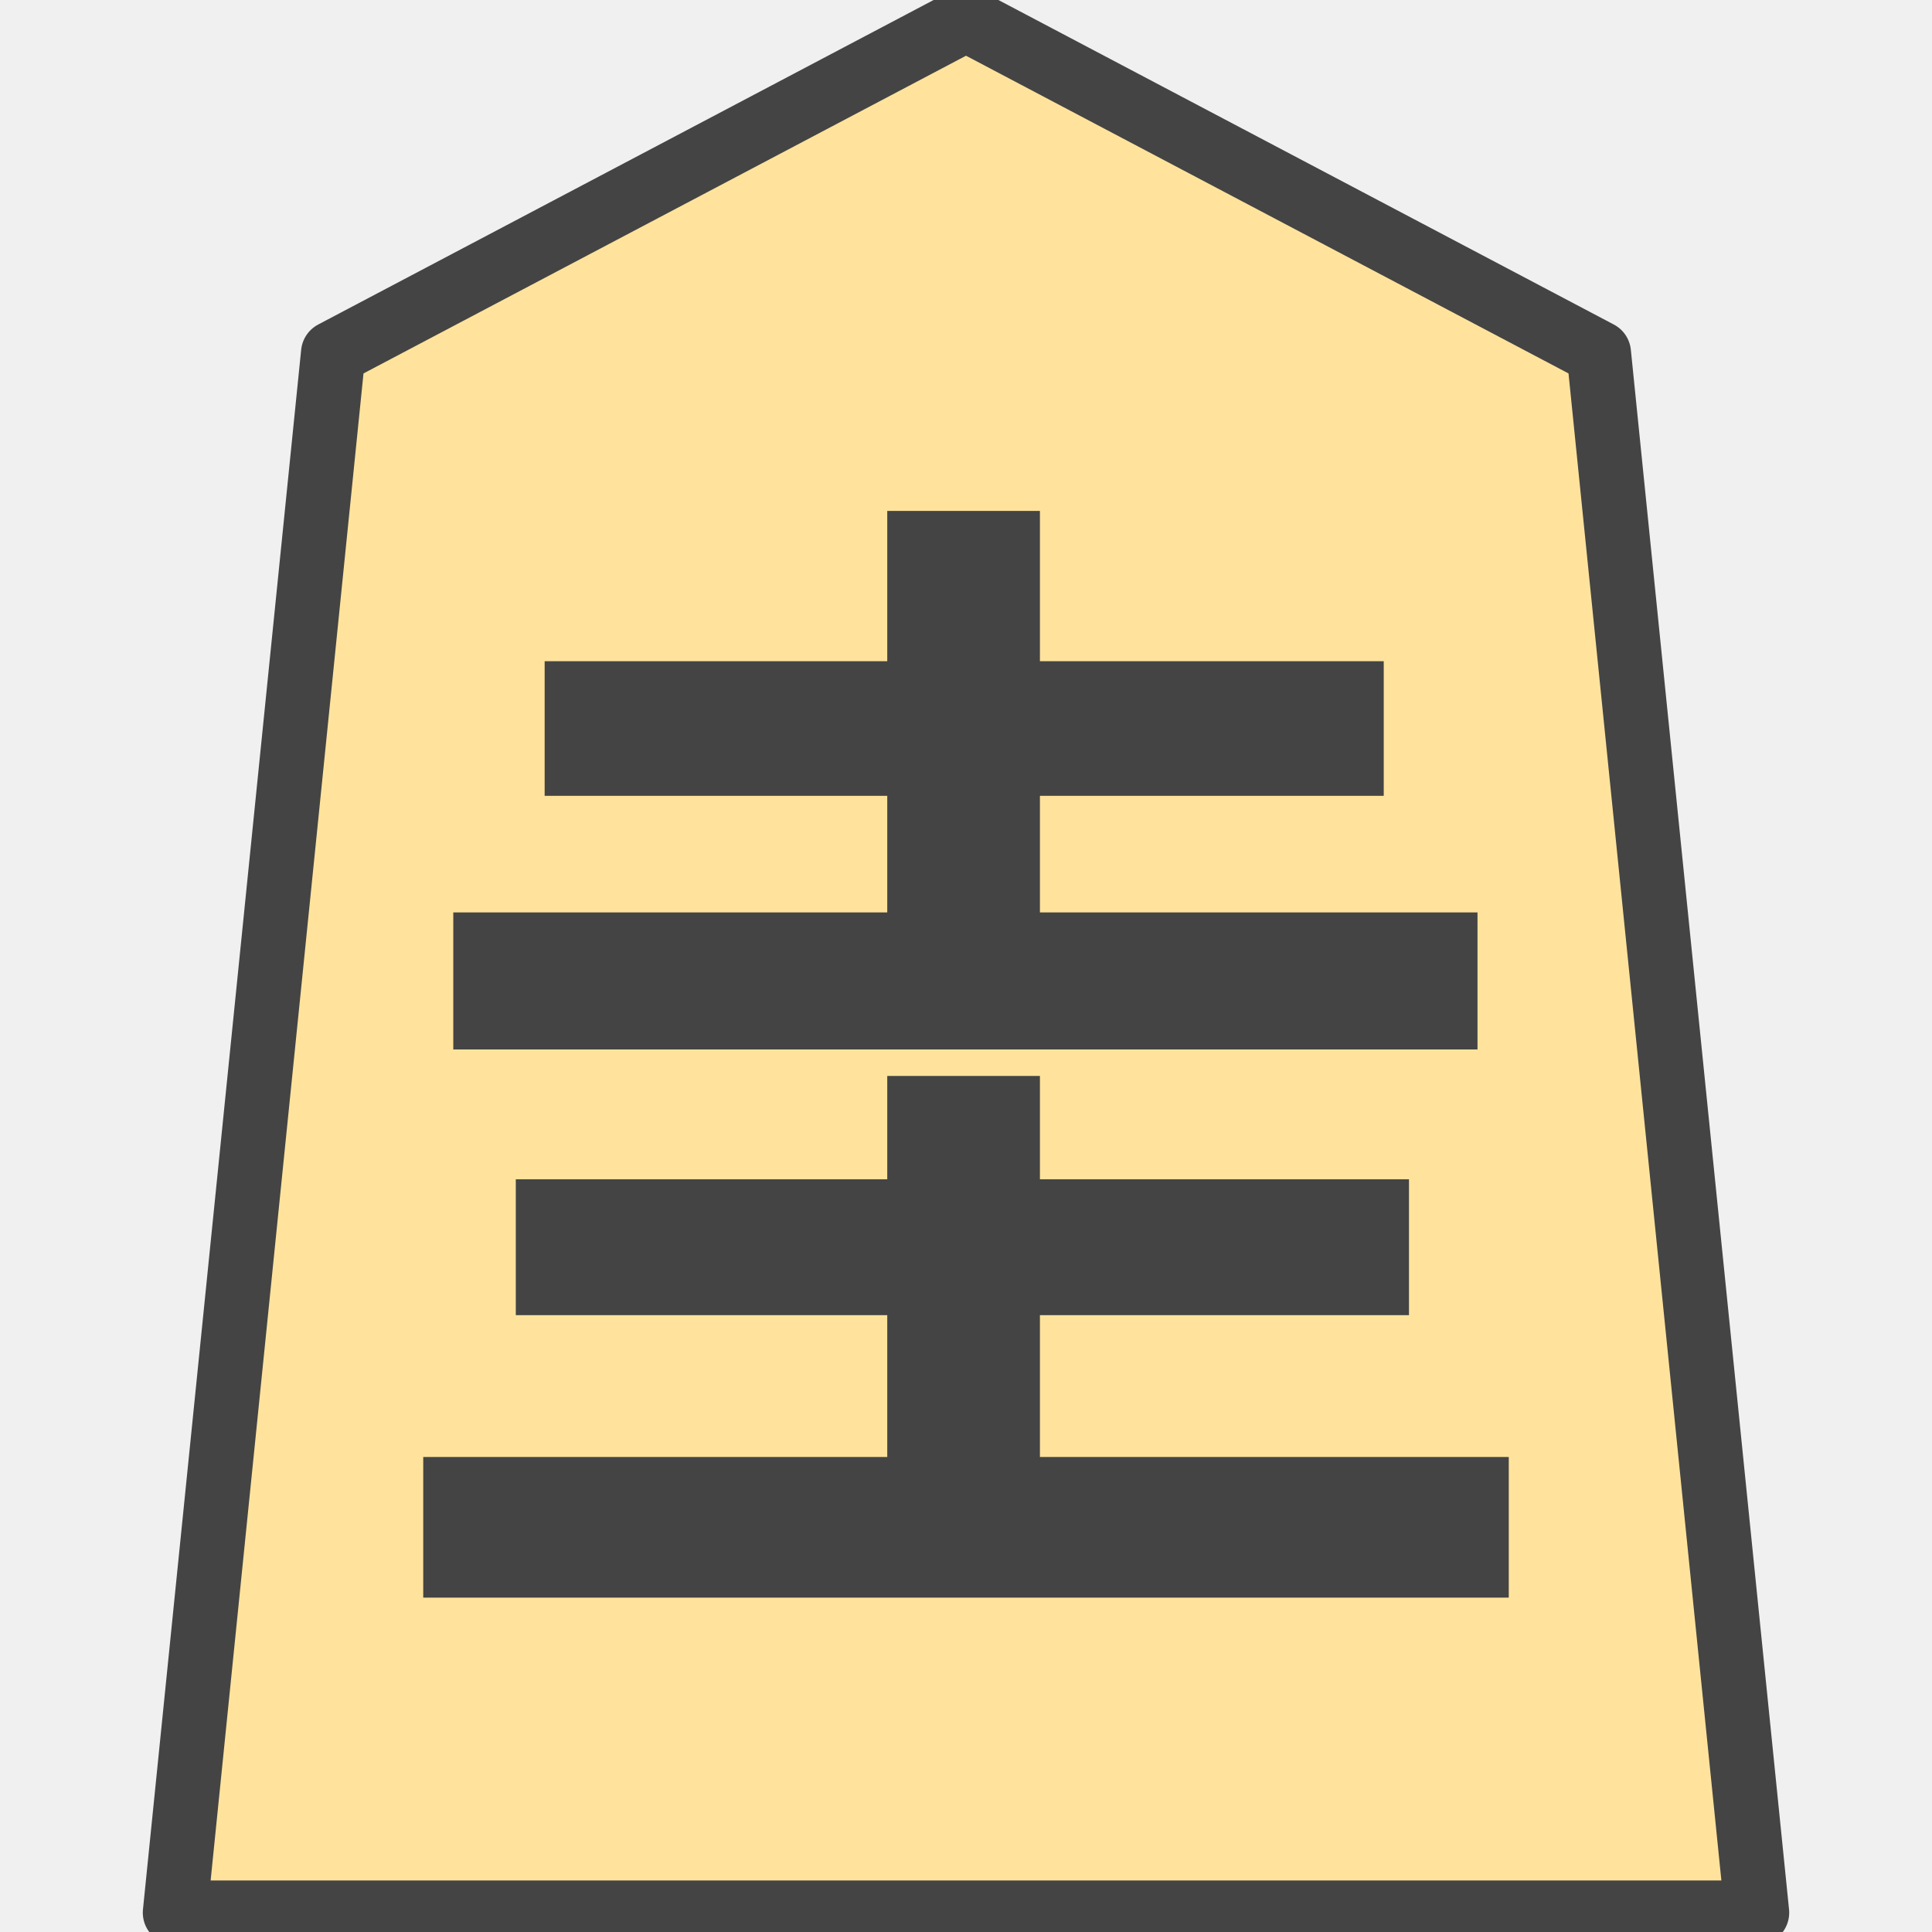
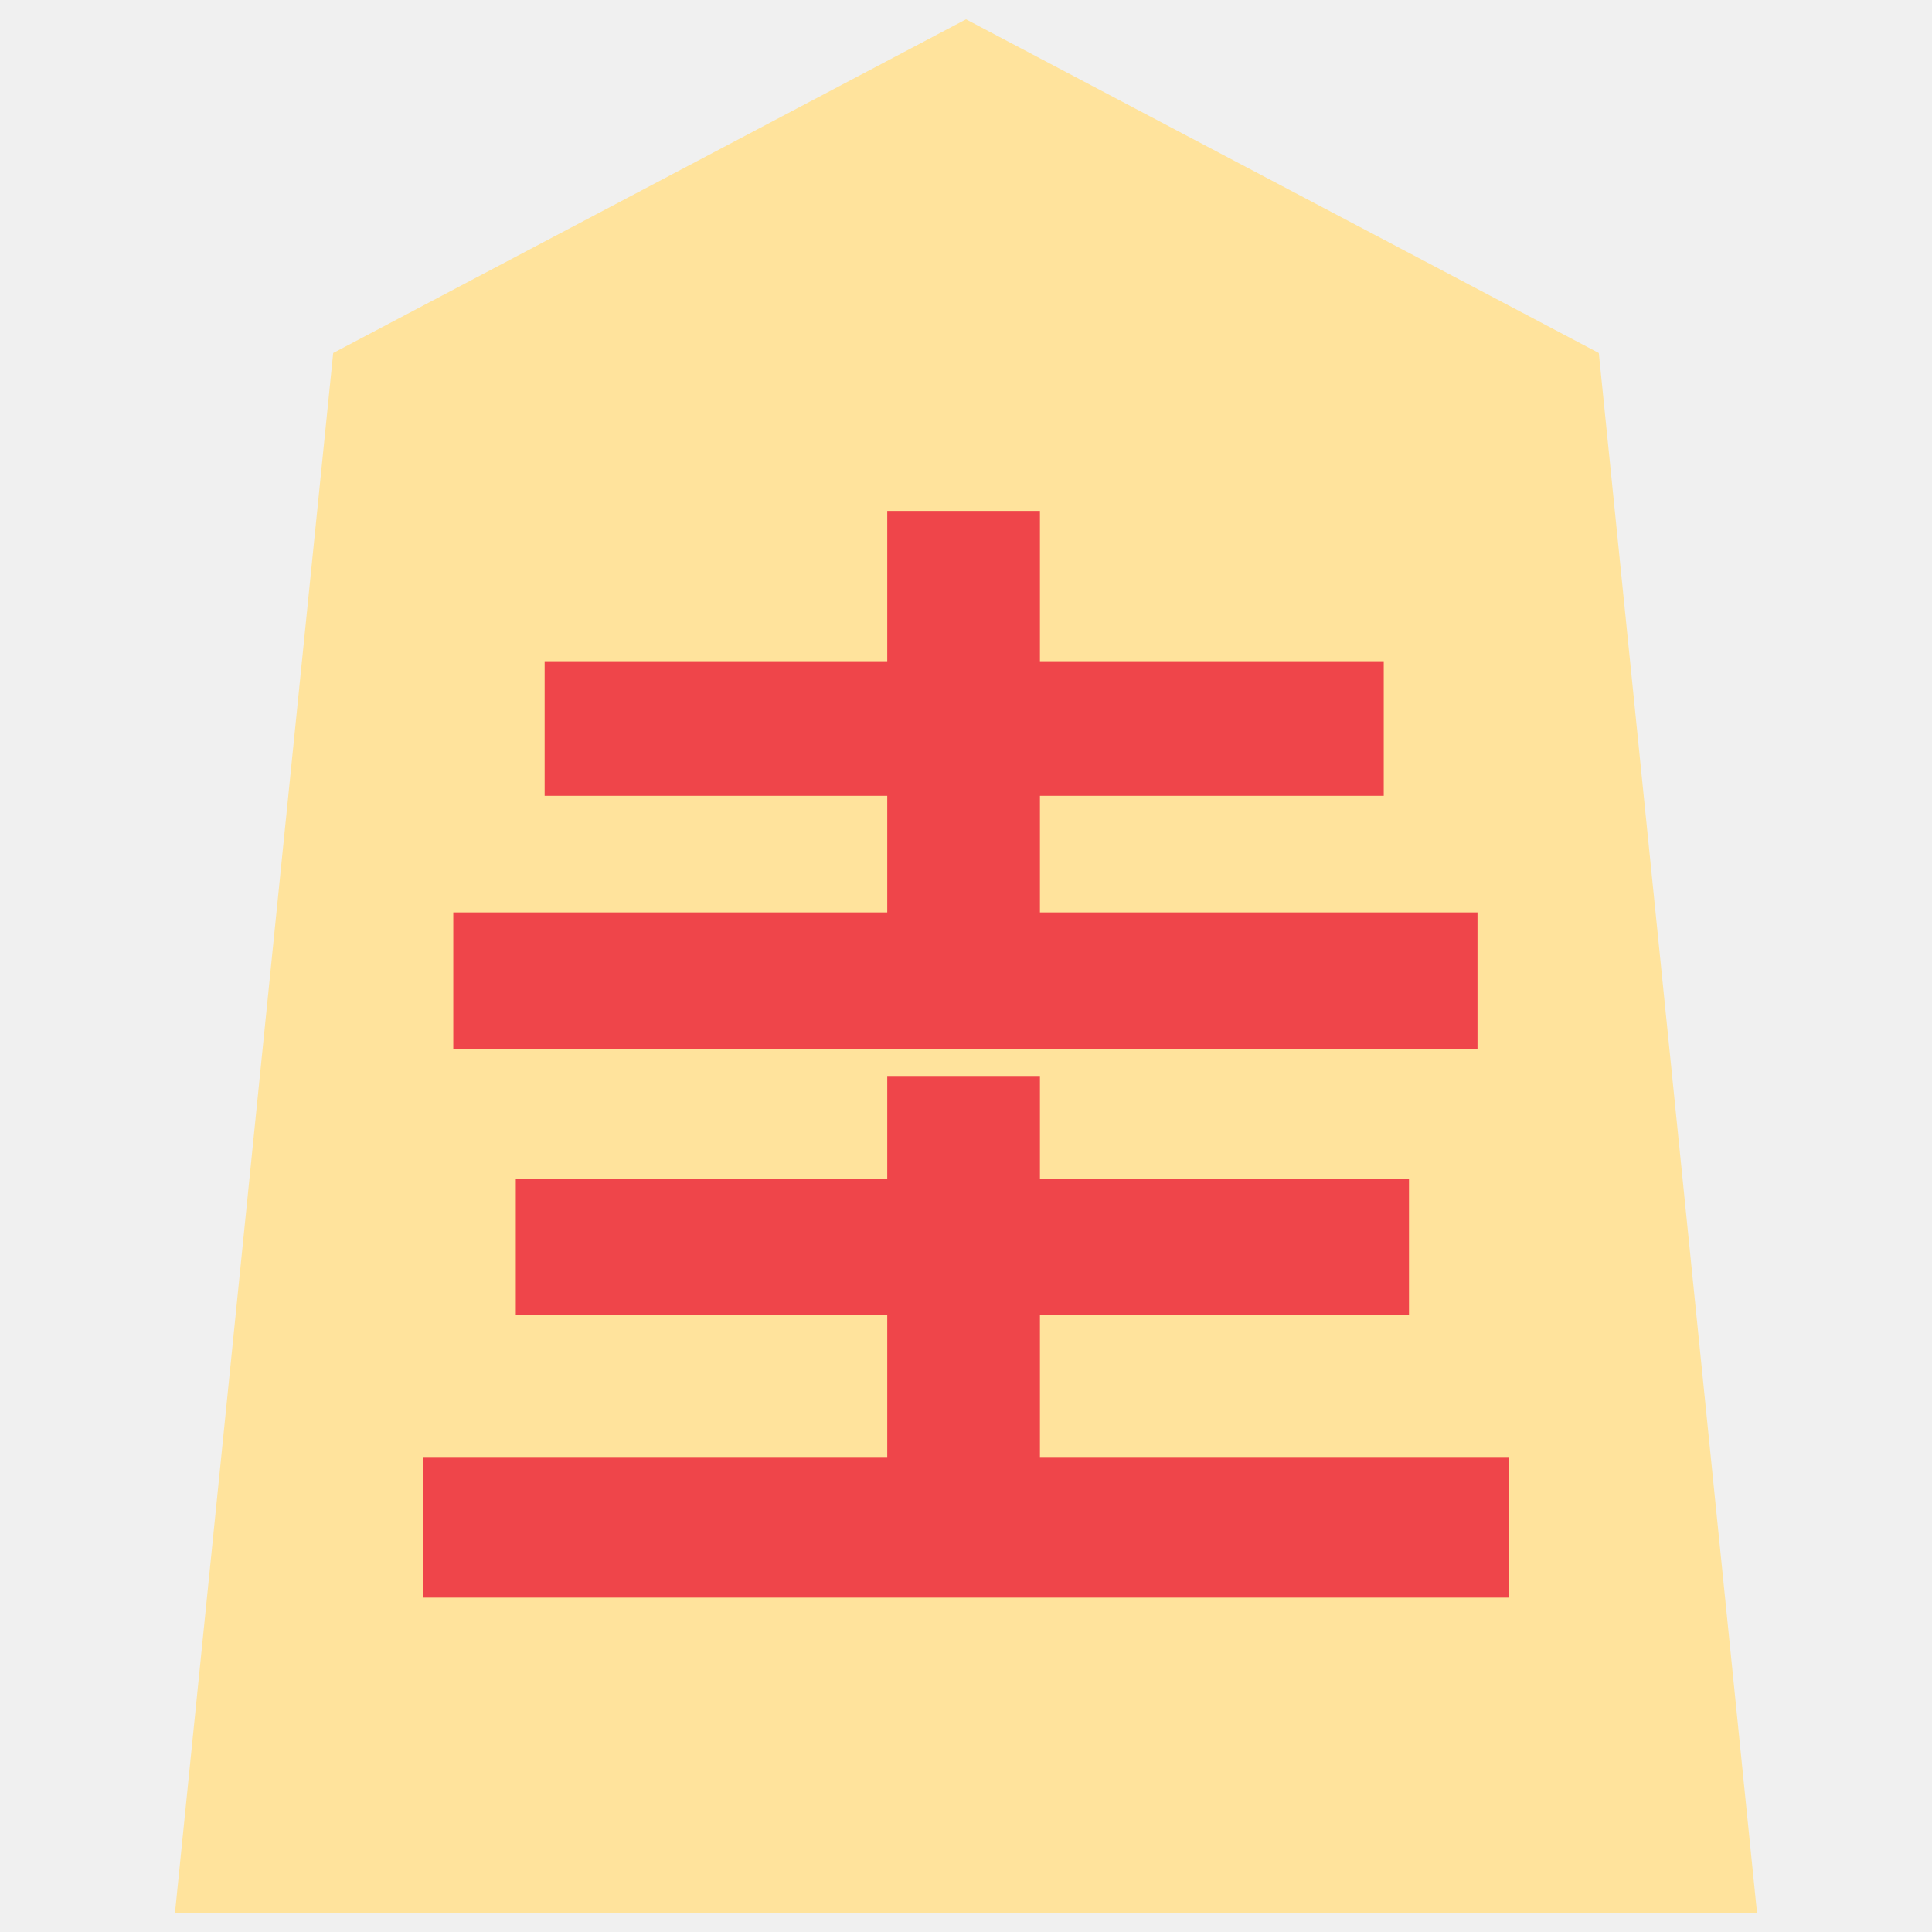
<svg xmlns="http://www.w3.org/2000/svg" version="1.1" style="overflow:visible" viewBox="-150 -150 300 300" height="300px" width="300px">
  <rect fill-opacity="0" fill="rgb(0,0,0)" height="300" width="300" y="-150" x="-150" />
  <svg version="1.1" y="-250" x="-250" viewBox="-250 -250 500 500" height="500px" width="500px" style="overflow:visible">
    <g transform="rotate(0,0,0)" stroke-linejoin="round" fill="#fff">
      <path stroke-linecap="butt" stroke-linejoin="round" stroke="none" fill="rgb(255,227,156)" d="m0.002-147l-98.263 51.815l-24.565 242.185h245.653l-24.565-242.185z" />
-       <path stroke-linecap="butt" stroke-linejoin="round" stroke="none" fill="rgb(68,68,68)" d="m79.426-8.317h-67.947v-18.107h53.387v-20.907h-53.387v-23.333h-23.707v23.333h-53.2v20.907h53.2v18.107h-67.387v21.28h159.04zm-67.947 84.56v-22.027h57.307v-21.093h-57.307v-16.053h-23.707v16.053h-57.68v21.093h57.68v22.027h-72.053v21.84h168.56v-21.84z" />
-       <path stroke-linecap="butt" stroke-linejoin="round" stroke-width="10" stroke-opacity="1" stroke="rgb(68,68,68)" fill="none" d="m0.002-147l-98.263 51.815l-24.565 242.185h245.653l-24.565-242.185z" />
+       <path stroke-linecap="butt" stroke-linejoin="round" stroke="none" fill="rgb(239,69,74)" d="m79.426-8.317h-67.947v-18.107h53.387v-20.907h-53.387v-23.333h-23.707v23.333h-53.2v20.907h53.2v18.107h-67.387v21.28h159.04zm-67.947 84.56v-22.027h57.307v-21.093h-57.307v-16.053h-23.707v16.053h-57.68v21.093h57.68v22.027h-72.053v21.84h168.56v-21.84z" />
+       <path stroke-linecap="butt" stroke-linejoin="round" stroke-width="0" stroke-opacity="1" stroke="rgb(68,68,68)" fill="none" d="m0.002-147l-98.263 51.815l-24.565 242.185h245.653l-24.565-242.185z" />
    </g>
  </svg>
</svg>
